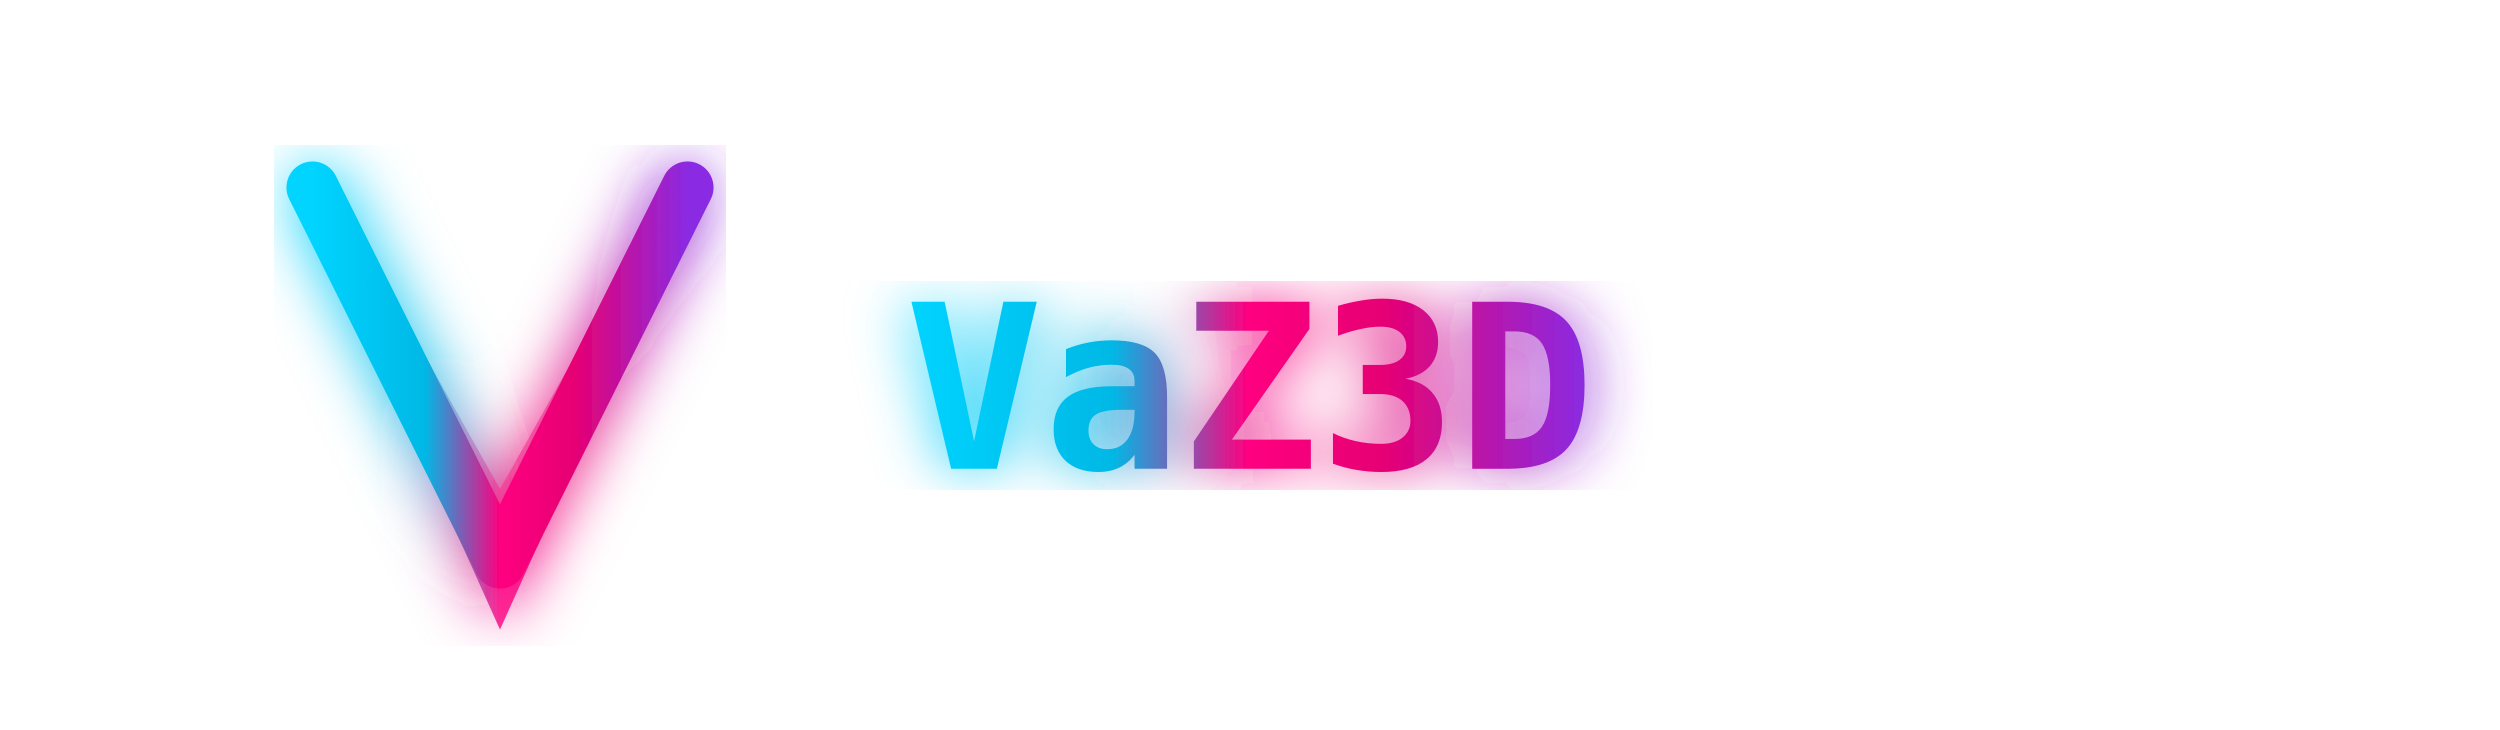
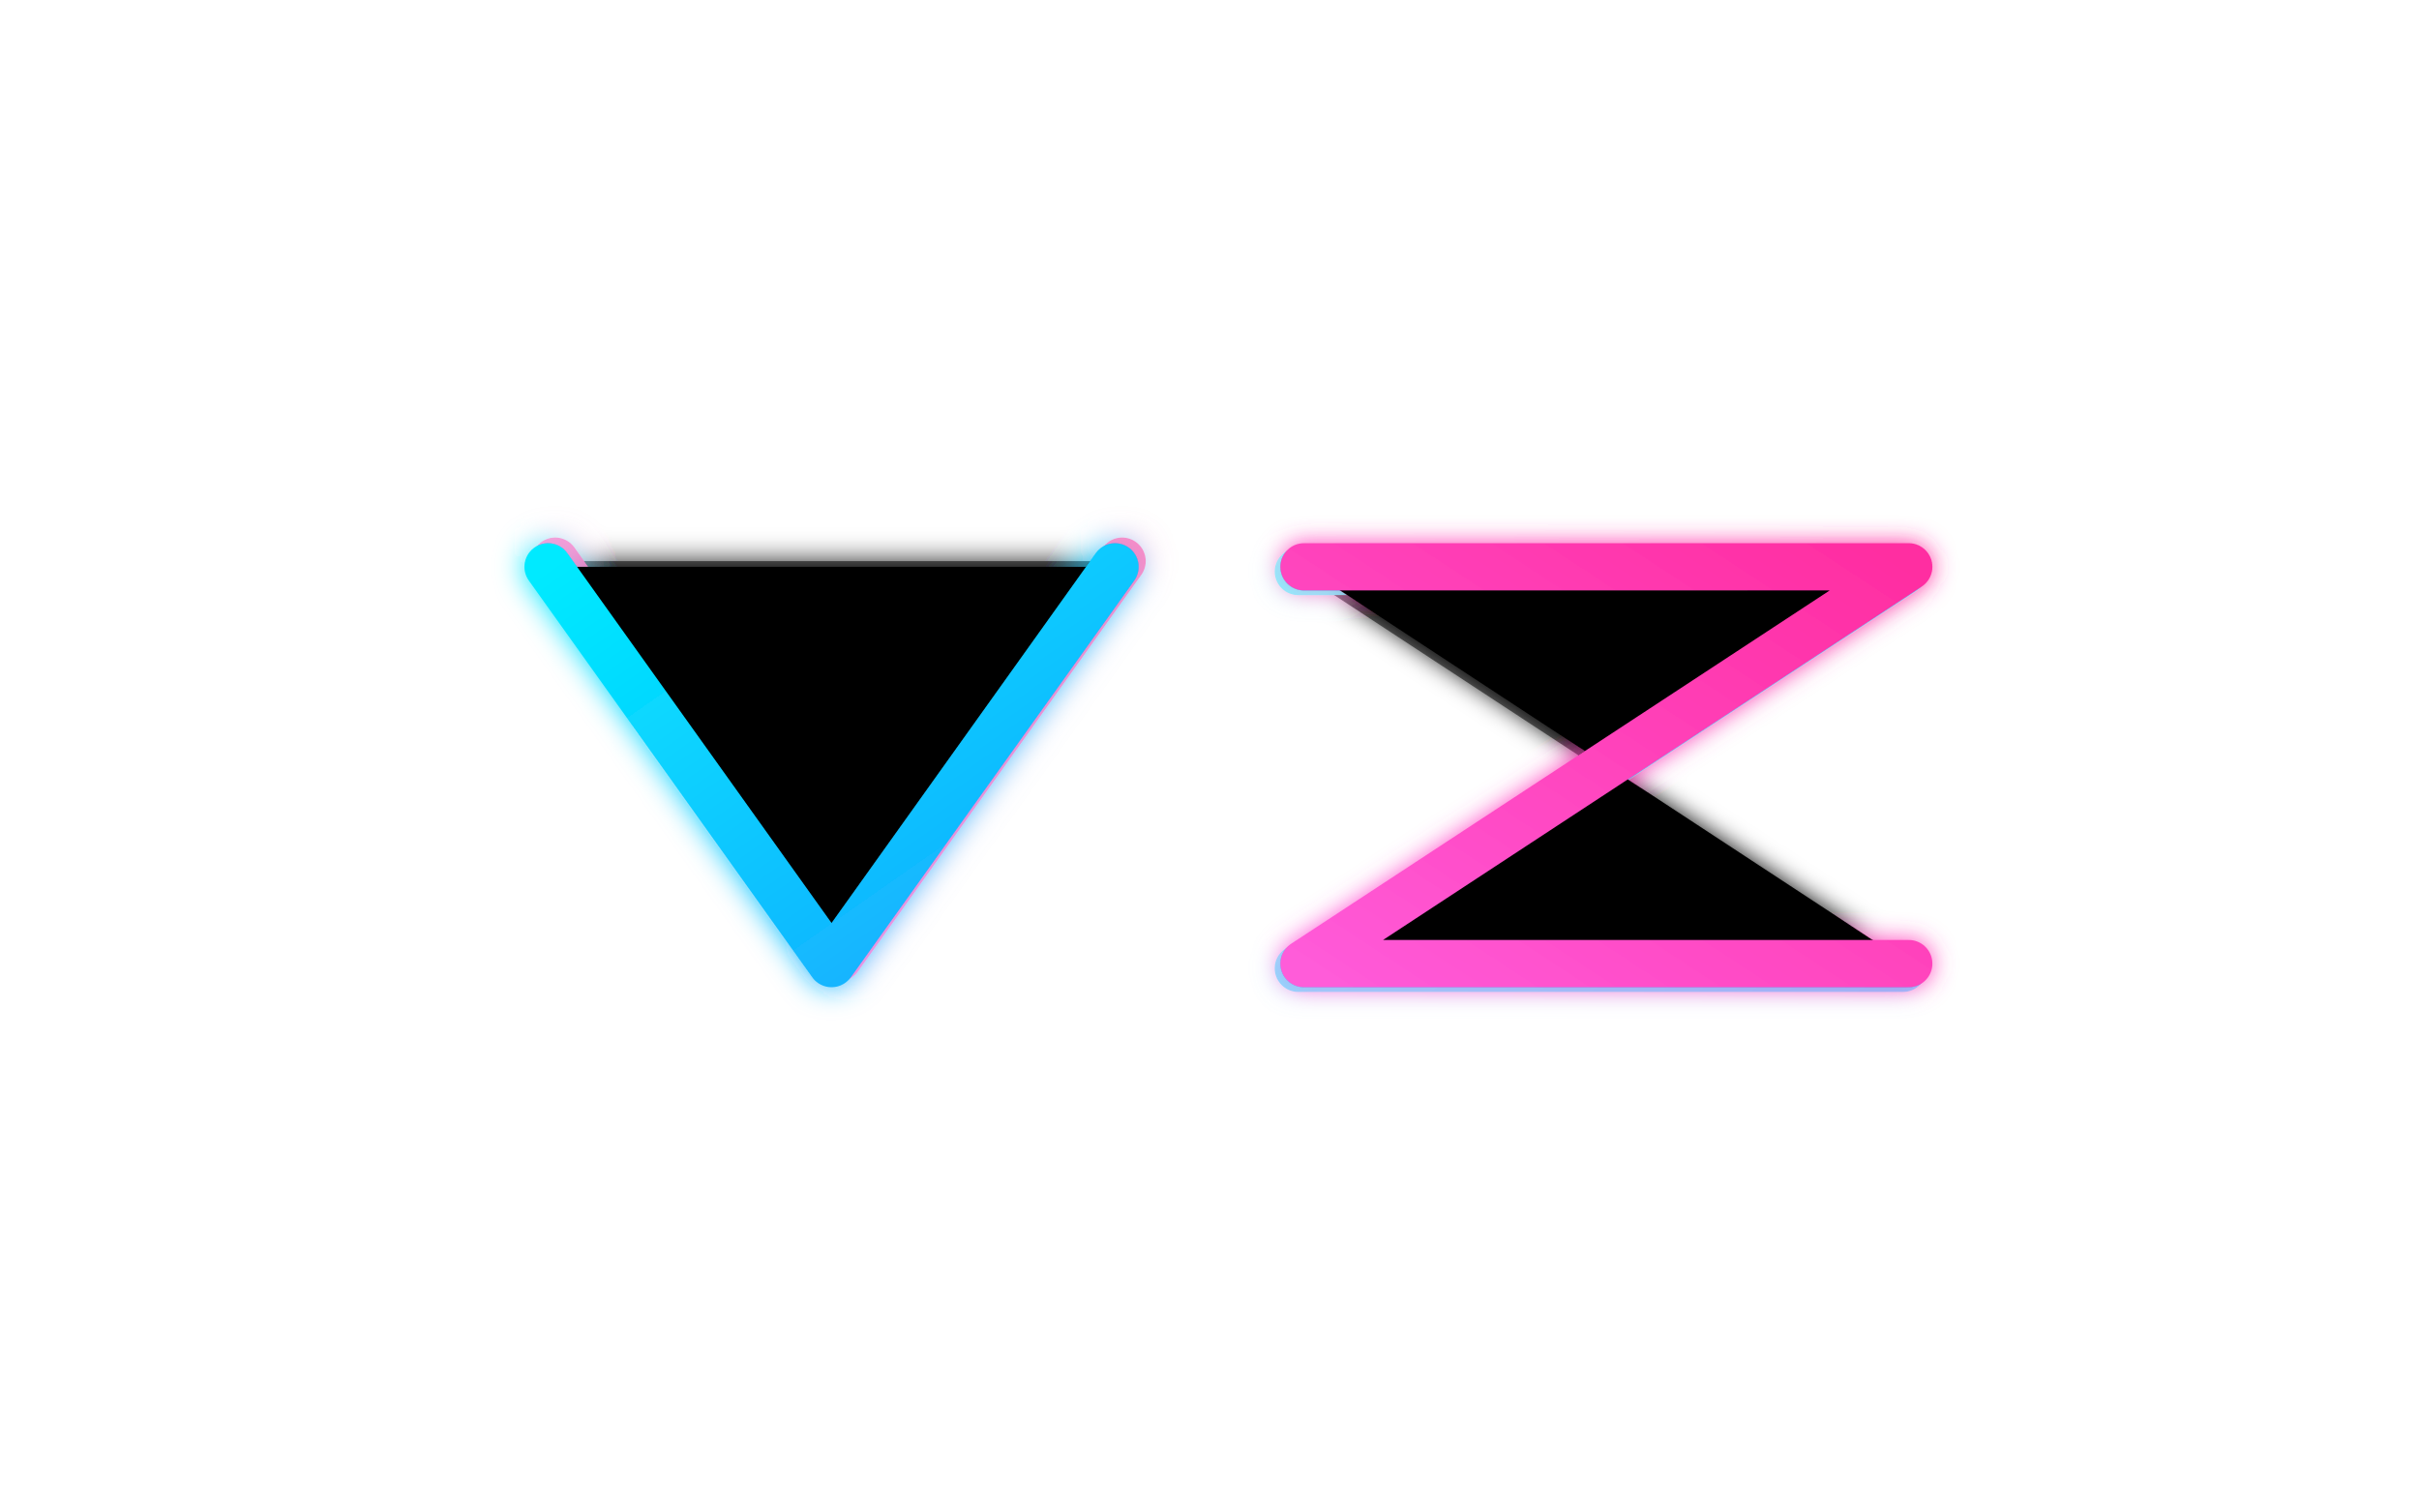
- <svg xmlns="http://www.w3.org/2000/svg" width="240" height="70" viewBox="0 0 240 70">
+ <svg xmlns="http://www.w3.org/2000/svg" viewBox="-256 -160 512 320" width="1200" height="750">
  <defs>
-     <linearGradient id="logoGradient" x1="0%" y1="0%" x2="100%" y2="0%">
-       <stop offset="0%" style="stop-color:#00d4ff;stop-opacity:1" />
-       <stop offset="30%" style="stop-color:#00b8e6;stop-opacity:1" />
-       <stop offset="50%" style="stop-color:#ff0080;stop-opacity:1" />
-       <stop offset="70%" style="stop-color:#e60073;stop-opacity:1" />
-       <stop offset="100%" style="stop-color:#8a2be2;stop-opacity:1" />
+     <linearGradient id="cy" x1="0" y1="0" x2="1" y2="1">
+       <stop offset="0" stop-color="#00eaff" />
+       <stop offset="1" stop-color="#19a6ff" />
    </linearGradient>
-     <filter id="glow">
-       <feGaussianBlur stdDeviation="3" result="coloredBlur" />
+     <linearGradient id="pk" x1="1" y1="0" x2="0" y2="1">
+       <stop offset="0" stop-color="#ff2da1" />
+       <stop offset="1" stop-color="#ff5bd9" />
+     </linearGradient>
+     <filter id="glowC" x="-120%" y="-120%" width="340%" height="340%">
+       <feGaussianBlur stdDeviation="3" result="b" />
      <feMerge>
-         <feMergeNode in="coloredBlur" />
+         <feMergeNode in="b" />
        <feMergeNode in="SourceGraphic" />
      </feMerge>
    </filter>
+     <filter id="glowP" x="-120%" y="-120%" width="340%" height="340%">
+       <feGaussianBlur stdDeviation="2.5" result="b" />
+       <feMerge>
+         <feMergeNode in="b" />
+         <feMergeNode in="SourceGraphic" />
+       </feMerge>
+     </filter>
+     <style>
+       @keyframes flicker { 0%,100% { opacity: .85 } 48% { opacity: 1 } 50% { opacity: .6 } 52% { opacity: 1 } }
+       @keyframes jitter { 0%,100% { transform: translate(0,0) } 50% { transform: translate(.4px,-.3px) } }
+       .flick { animation: flicker 2.6s ease-in-out infinite; }
+       .jitter { animation: jitter 1.8s ease-in-out infinite; transform-box: fill-box; transform-origin: center; }
+     </style>
  </defs>
-   <rect x="0" y="0" width="240" height="70" fill="none" />
-   <g filter="url(#glow)">
-     <path d="M30 18 L48 54 L66 18" stroke="url(#logoGradient)" stroke-width="5" fill="none" stroke-linecap="round" stroke-linejoin="round" />
-     <path d="M30 18 L48 50 L66 18" stroke="url(#logoGradient)" stroke-width="3" fill="none" opacity="0.4" />
-     <path d="M30 18 L48 58 L66 18" stroke="url(#logoGradient)" stroke-width="2" fill="none" opacity="0.8" />
+   <g id="monogram" stroke-linecap="round" stroke-linejoin="round">
+     <g filter="url(#glowC)" class="jitter">
+       <path d="M -140 -40 L -80 44 L -20 -40" stroke="url(#pk)" stroke-width="10" opacity=".55" transform="translate(1.5,-1.2)" />
+       <path d="M -140 -40 L -80 44 L -20 -40" stroke="url(#cy)" stroke-width="10" />
+     </g>
+     <g filter="url(#glowP)" class="jitter" style="animation-duration:2.2s">
+       <path d="M 20 -40 H 148 L 20 44 H 148" stroke="url(#cy)" stroke-width="10" opacity=".55" transform="translate(-1.2,1)" />
+       <path d="M 20 -40 H 148 L 20 44 H 148" stroke="url(#pk)" stroke-width="10" />
+     </g>
  </g>
-   <text x="120" y="45" font-family="Orbitron, monospace" font-size="22" font-weight="900" text-anchor="middle" fill="url(#logoGradient)" filter="url(#glow)">
-     VaZ3D
-   </text>
-   <line x1="85" y1="56" x2="155" y2="56" stroke="url(#logoGradient)" stroke-width="2" opacity="0.9" />
-   <line x1="90" y1="58" x2="150" y2="58" stroke="url(#logoGradient)" stroke-width="1" opacity="0.6" />
</svg>
